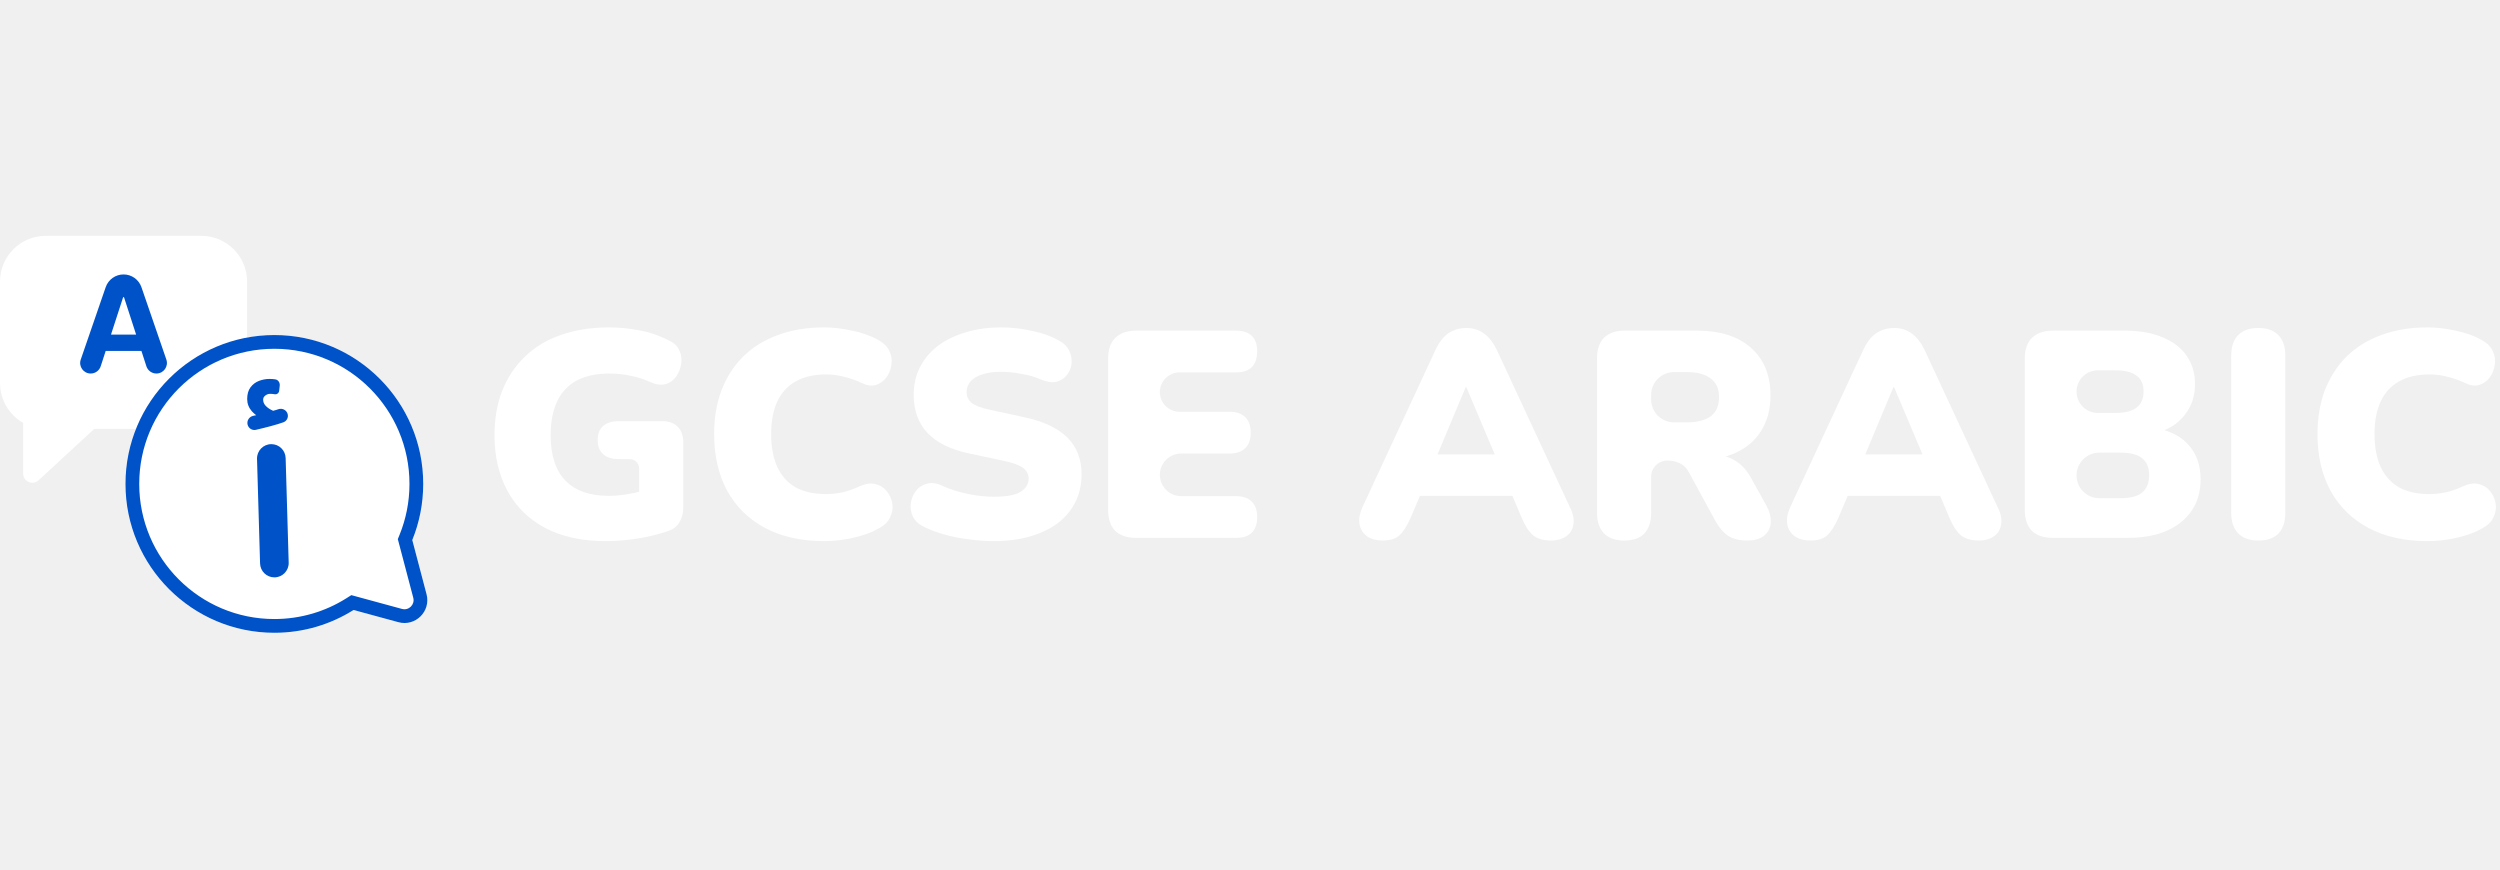
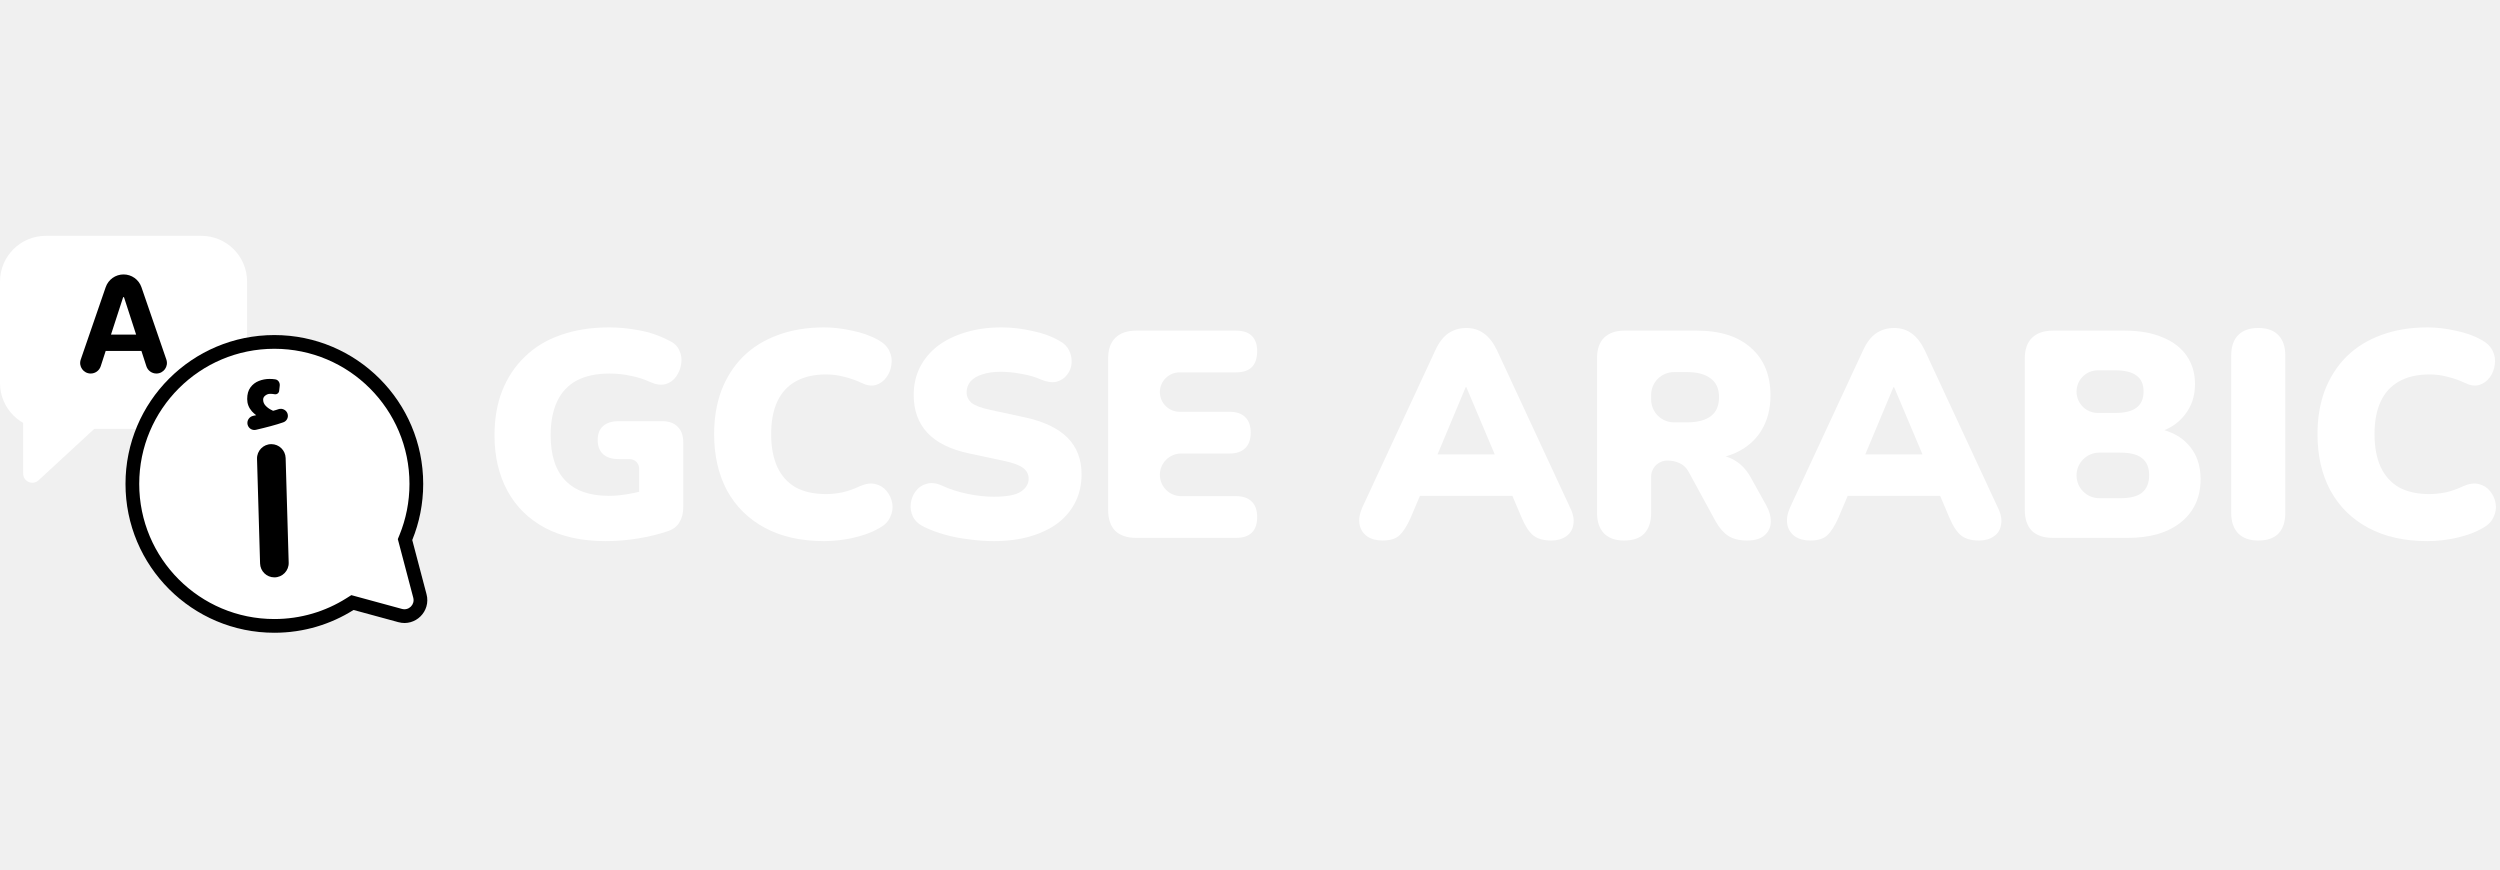
<svg xmlns="http://www.w3.org/2000/svg" width="250" height="87" viewBox="0 0 546 87" fill="none">
  <path d="M530.153 66.676C525.145 66.676 520.844 65.713 517.248 63.787C513.653 61.861 510.892 59.143 508.966 55.633C507.083 52.123 506.141 48.014 506.141 43.306C506.141 39.796 506.676 36.608 507.746 33.74C508.859 30.872 510.443 28.411 512.497 26.356C514.594 24.302 517.12 22.739 520.073 21.669C523.069 20.556 526.429 20 530.153 20C532.122 20 534.155 20.235 536.253 20.706C538.393 21.134 540.276 21.798 541.903 22.697C543.101 23.339 543.936 24.152 544.407 25.136C544.877 26.121 545.027 27.127 544.856 28.154C544.728 29.181 544.364 30.102 543.765 30.915C543.165 31.728 542.395 32.284 541.453 32.584C540.511 32.841 539.484 32.691 538.371 32.135C537.087 31.535 535.803 31.086 534.519 30.786C533.278 30.444 531.972 30.273 530.603 30.273C527.949 30.273 525.723 30.786 523.925 31.814C522.171 32.798 520.844 34.253 519.945 36.179C519.046 38.106 518.596 40.481 518.596 43.306C518.596 46.131 519.046 48.528 519.945 50.497C520.844 52.423 522.171 53.9 523.925 54.927C525.723 55.911 527.949 56.404 530.603 56.404C531.716 56.404 532.914 56.275 534.198 56.019C535.482 55.719 536.745 55.27 537.986 54.67C539.27 54.114 540.404 53.964 541.389 54.221C542.416 54.478 543.229 54.991 543.829 55.762C544.471 56.532 544.877 57.431 545.049 58.458C545.22 59.443 545.07 60.427 544.599 61.412C544.171 62.396 543.401 63.188 542.288 63.787C540.79 64.686 538.928 65.392 536.702 65.906C534.519 66.42 532.336 66.676 530.153 66.676Z" fill="white" />
  <path d="M493.202 66.548C491.319 66.548 489.864 66.034 488.836 65.007C487.809 63.937 487.295 62.439 487.295 60.513V26.164C487.295 24.195 487.809 22.697 488.836 21.669C489.864 20.642 491.319 20.128 493.202 20.128C495.128 20.128 496.584 20.642 497.568 21.669C498.595 22.697 499.109 24.195 499.109 26.164V60.513C499.109 62.439 498.617 63.937 497.632 65.007C496.648 66.034 495.171 66.548 493.202 66.548Z" fill="white" />
  <path d="M448.378 65.97C446.366 65.97 444.826 65.457 443.756 64.429C442.728 63.359 442.215 61.84 442.215 59.871V26.806C442.215 24.837 442.728 23.339 443.756 22.311C444.826 21.241 446.366 20.706 448.378 20.706H464.044C467.297 20.706 470.058 21.198 472.326 22.183C474.638 23.125 476.393 24.473 477.591 26.228C478.79 27.983 479.389 30.037 479.389 32.392C479.389 35.045 478.618 37.314 477.077 39.197C475.679 40.955 473.796 42.191 471.428 42.905C471.17 42.983 470.914 42.785 470.914 42.515V42.515C470.914 42.258 471.147 42.064 471.398 42.116C474.246 42.712 476.46 43.922 478.041 45.746C479.753 47.672 480.609 50.133 480.609 53.129C480.609 57.11 479.175 60.256 476.307 62.567C473.482 64.836 469.608 65.97 464.686 65.97H448.378ZM453.515 52.327C453.515 55.075 455.742 57.303 458.49 57.303H463.081C465.264 57.303 466.848 56.896 467.832 56.083C468.859 55.227 469.373 53.964 469.373 52.295C469.373 50.625 468.859 49.384 467.832 48.571C466.848 47.758 465.264 47.351 463.081 47.351H458.49C455.742 47.351 453.515 49.579 453.515 52.327V52.327ZM453.515 34.029C453.515 36.599 455.599 38.684 458.169 38.684H461.925C464.065 38.684 465.628 38.298 466.612 37.528C467.639 36.757 468.153 35.58 468.153 33.997C468.153 32.413 467.639 31.257 466.612 30.529C465.628 29.759 464.065 29.374 461.925 29.374H458.169C455.599 29.374 453.515 31.458 453.515 34.029V34.029Z" fill="white" />
  <path d="M395.365 66.548C394.038 66.548 392.926 66.249 392.027 65.649C391.128 65.007 390.571 64.151 390.357 63.081C390.143 61.968 390.336 60.727 390.935 59.357L406.922 24.944C407.693 23.274 408.634 22.055 409.747 21.284C410.903 20.514 412.208 20.128 413.664 20.128C415.119 20.128 416.382 20.514 417.452 21.284C418.564 22.055 419.528 23.274 420.341 24.944L436.328 59.357C437.012 60.727 437.248 61.968 437.034 63.081C436.863 64.194 436.328 65.05 435.429 65.649C434.573 66.249 433.503 66.548 432.219 66.548C430.506 66.548 429.18 66.163 428.238 65.392C427.339 64.622 426.526 63.381 425.798 61.669L423.508 56.283C423.178 55.507 424.081 54.789 424.763 55.286V55.286C425.413 55.76 425.078 56.789 424.273 56.789H402.984C402.167 56.789 401.83 55.742 402.493 55.266V55.266C403.184 54.77 404.09 55.495 403.757 56.278L401.465 61.669C400.694 63.381 399.902 64.622 399.089 65.392C398.276 66.163 397.035 66.548 395.365 66.548ZM413.599 33.033C413.56 33.033 413.525 33.057 413.51 33.093L406.825 49.056C406.522 49.781 405.521 49.847 405.125 49.168V49.168C404.755 48.533 405.212 47.736 405.947 47.736H421.312C422.049 47.736 422.507 48.535 422.136 49.171V49.171C421.74 49.85 420.739 49.785 420.433 49.061L413.688 33.093C413.673 33.057 413.638 33.033 413.599 33.033V33.033Z" fill="white" />
  <path d="M354.7 66.548C352.816 66.548 351.361 66.034 350.334 65.007C349.306 63.937 348.793 62.46 348.793 60.577V26.677C348.793 24.751 349.306 23.274 350.334 22.247C351.404 21.22 352.88 20.706 354.764 20.706H370.558C375.694 20.706 379.654 21.969 382.436 24.494C385.261 26.977 386.673 30.444 386.673 34.895C386.673 37.763 386.031 40.267 384.747 42.407C383.506 44.505 381.687 46.131 379.29 47.287C377.14 48.303 374.526 48.855 371.447 48.944C371.029 48.956 370.749 48.526 370.919 48.144V48.144C371.012 47.935 371.219 47.8 371.447 47.8H374.153C375.994 47.8 377.62 48.25 379.033 49.149C380.445 50.005 381.622 51.332 382.564 53.129L385.774 58.908C386.459 60.149 386.78 61.369 386.737 62.567C386.695 63.723 386.224 64.686 385.325 65.457C384.469 66.184 383.206 66.548 381.537 66.548C379.868 66.548 378.498 66.206 377.428 65.521C376.401 64.836 375.48 63.766 374.667 62.311L368.824 51.589C368.311 50.647 367.647 50.005 366.834 49.662C366.064 49.277 365.165 49.084 364.138 49.084V49.084C362.187 49.084 360.606 50.666 360.606 52.616V60.577C360.606 62.46 360.114 63.937 359.13 65.007C358.145 66.034 356.668 66.548 354.7 66.548ZM360.606 35.738C360.606 38.499 362.845 40.738 365.606 40.738H368.439C370.708 40.738 372.441 40.289 373.64 39.39C374.838 38.491 375.437 37.1 375.437 35.216C375.437 33.419 374.838 32.07 373.64 31.172C372.441 30.23 370.708 29.759 368.439 29.759H365.606C362.845 29.759 360.606 31.998 360.606 34.759V35.738Z" fill="white" />
  <path d="M301.943 66.548C300.616 66.548 299.503 66.249 298.605 65.649C297.706 65.007 297.149 64.151 296.935 63.081C296.721 61.968 296.914 60.727 297.513 59.357L313.5 24.944C314.27 23.274 315.212 22.055 316.325 21.284C317.481 20.514 318.786 20.128 320.241 20.128C321.697 20.128 322.959 20.514 324.029 21.284C325.142 22.055 326.105 23.274 326.919 24.944L342.905 59.357C343.59 60.727 343.826 61.968 343.612 63.081C343.441 64.194 342.905 65.05 342.007 65.649C341.151 66.249 340.08 66.548 338.796 66.548C337.084 66.548 335.757 66.163 334.816 65.392C333.917 64.622 333.104 63.381 332.376 61.669L330.086 56.283C329.756 55.507 330.659 54.789 331.34 55.286V55.286C331.991 55.76 331.656 56.789 330.851 56.789H309.562C308.745 56.789 308.408 55.742 309.071 55.266V55.266C309.762 54.77 310.667 55.495 310.335 56.278L308.043 61.669C307.272 63.381 306.48 64.622 305.667 65.392C304.854 66.163 303.613 66.548 301.943 66.548ZM320.177 33.033C320.138 33.033 320.103 33.057 320.088 33.093L313.403 49.056C313.1 49.781 312.099 49.847 311.703 49.168V49.168C311.333 48.533 311.79 47.736 312.525 47.736H327.89C328.626 47.736 329.085 48.535 328.714 49.171V49.171C328.318 49.85 327.317 49.785 327.011 49.061L320.266 33.093C320.251 33.057 320.216 33.033 320.177 33.033V33.033Z" fill="white" />
  <path d="M248.179 65.97C246.167 65.97 244.627 65.457 243.557 64.429C242.529 63.359 242.016 61.84 242.016 59.871V26.806C242.016 24.837 242.529 23.339 243.557 22.311C244.627 21.241 246.167 20.706 248.179 20.706H269.944C271.485 20.706 272.641 21.091 273.411 21.862C274.182 22.632 274.567 23.745 274.567 25.201C274.567 26.699 274.182 27.854 273.411 28.668C272.641 29.438 271.485 29.823 269.944 29.823H257.617C255.241 29.823 253.316 31.749 253.316 34.125V34.125C253.316 36.501 255.241 38.427 257.617 38.427H268.532C270.03 38.427 271.164 38.812 271.935 39.582C272.748 40.353 273.155 41.487 273.155 42.985C273.155 44.483 272.748 45.617 271.935 46.388C271.164 47.158 270.03 47.544 268.532 47.544H257.97C255.4 47.544 253.316 49.628 253.316 52.198V52.198C253.316 54.769 255.4 56.853 257.97 56.853H269.944C271.485 56.853 272.641 57.26 273.411 58.073C274.182 58.844 274.567 59.956 274.567 61.412C274.567 62.91 274.182 64.044 273.411 64.814C272.641 65.585 271.485 65.97 269.944 65.97H248.179Z" fill="white" />
  <path d="M217.017 66.676C215.305 66.676 213.507 66.548 211.624 66.291C209.783 66.077 208.028 65.735 206.359 65.264C204.69 64.793 203.191 64.237 201.865 63.595C200.709 63.038 199.896 62.31 199.425 61.412C198.954 60.47 198.783 59.486 198.911 58.458C199.04 57.431 199.403 56.532 200.003 55.762C200.602 54.949 201.394 54.413 202.378 54.157C203.363 53.857 204.476 53.985 205.717 54.542C207.343 55.312 209.184 55.911 211.238 56.34C213.293 56.768 215.219 56.982 217.017 56.982C219.842 56.982 221.811 56.618 222.924 55.89C224.079 55.12 224.657 54.178 224.657 53.065C224.657 52.081 224.25 51.289 223.437 50.69C222.667 50.09 221.276 49.577 219.264 49.149L211.752 47.544C207.643 46.688 204.583 45.189 202.571 43.049C200.559 40.909 199.553 38.148 199.553 34.767C199.553 32.541 200.003 30.529 200.901 28.732C201.843 26.891 203.149 25.329 204.818 24.045C206.53 22.761 208.542 21.776 210.853 21.091C213.207 20.364 215.818 20 218.686 20C220.912 20 223.159 20.257 225.427 20.77C227.739 21.241 229.729 21.969 231.398 22.953C232.383 23.467 233.089 24.173 233.517 25.072C233.945 25.971 234.116 26.913 234.031 27.897C233.945 28.839 233.603 29.673 233.004 30.401C232.447 31.129 231.677 31.621 230.692 31.878C229.751 32.092 228.616 31.921 227.289 31.364C226.048 30.808 224.636 30.401 223.052 30.144C221.511 29.845 220.013 29.695 218.558 29.695C216.974 29.695 215.626 29.887 214.513 30.273C213.4 30.615 212.544 31.129 211.945 31.814C211.388 32.498 211.11 33.29 211.11 34.189C211.11 35.088 211.474 35.858 212.201 36.501C212.972 37.1 214.363 37.613 216.375 38.041L223.822 39.647C227.974 40.545 231.077 42.022 233.132 44.077C235.186 46.131 236.214 48.806 236.214 52.102C236.214 54.328 235.764 56.34 234.865 58.137C233.967 59.935 232.683 61.476 231.013 62.76C229.344 64.001 227.332 64.964 224.978 65.649C222.624 66.334 219.97 66.676 217.017 66.676Z" fill="white" />
  <path d="M179.977 66.676C174.97 66.676 170.668 65.713 167.072 63.787C163.477 61.861 160.716 59.143 158.79 55.633C156.907 52.123 155.965 48.014 155.965 43.306C155.965 39.796 156.5 36.608 157.57 33.74C158.683 30.872 160.267 28.411 162.321 26.356C164.419 24.302 166.944 22.739 169.897 21.669C172.894 20.556 176.254 20 179.977 20C181.946 20 183.979 20.235 186.077 20.706C188.217 21.134 190.1 21.798 191.727 22.697C192.925 23.339 193.76 24.152 194.231 25.136C194.702 26.121 194.851 27.127 194.68 28.154C194.552 29.181 194.188 30.102 193.589 30.915C192.989 31.728 192.219 32.284 191.277 32.584C190.336 32.841 189.308 32.691 188.196 32.135C186.911 31.535 185.627 31.086 184.343 30.786C183.102 30.444 181.797 30.273 180.427 30.273C177.773 30.273 175.547 30.786 173.75 31.814C171.995 32.798 170.668 34.253 169.769 36.179C168.87 38.106 168.421 40.481 168.421 43.306C168.421 46.131 168.87 48.528 169.769 50.497C170.668 52.423 171.995 53.9 173.75 54.927C175.547 55.911 177.773 56.404 180.427 56.404C181.54 56.404 182.738 56.275 184.022 56.019C185.306 55.719 186.569 55.27 187.81 54.67C189.094 54.114 190.229 53.964 191.213 54.221C192.24 54.478 193.054 54.991 193.653 55.762C194.295 56.532 194.702 57.431 194.873 58.458C195.044 59.443 194.894 60.427 194.423 61.412C193.995 62.396 193.225 63.188 192.112 63.787C190.614 64.686 188.752 65.392 186.526 65.906C184.343 66.42 182.16 66.676 179.977 66.676Z" fill="white" />
  <path d="M132.269 66.676C127.09 66.676 122.681 65.713 119.043 63.787C115.448 61.861 112.708 59.164 110.825 55.697C108.942 52.23 108 48.186 108 43.563C108 39.968 108.556 36.736 109.669 33.868C110.825 30.957 112.473 28.475 114.613 26.42C116.753 24.323 119.364 22.739 122.446 21.669C125.571 20.556 129.102 20 133.04 20C135.18 20 137.363 20.214 139.588 20.642C141.814 21.027 143.997 21.776 146.137 22.889C147.25 23.403 147.999 24.131 148.384 25.072C148.812 25.971 148.941 26.934 148.77 27.961C148.641 28.946 148.277 29.866 147.678 30.722C147.122 31.535 146.351 32.092 145.367 32.391C144.382 32.648 143.269 32.498 142.028 31.942C140.744 31.343 139.353 30.893 137.855 30.594C136.357 30.251 134.773 30.08 133.104 30.08C130.236 30.08 127.839 30.594 125.913 31.621C124.03 32.648 122.617 34.168 121.675 36.179C120.734 38.191 120.263 40.652 120.263 43.563C120.263 47.929 121.333 51.225 123.473 53.45C125.613 55.676 128.781 56.789 132.975 56.789C134.259 56.789 135.651 56.661 137.149 56.404C138.135 56.239 139.121 56.031 140.107 55.779C140.741 55.617 141.297 56.276 141.007 56.863V56.863C140.657 57.573 139.588 57.324 139.588 56.533V50.838C139.588 49.692 138.66 48.764 137.514 48.764H135.094C133.639 48.764 132.505 48.4 131.691 47.672C130.921 46.944 130.536 45.917 130.536 44.59C130.536 43.263 130.921 42.257 131.691 41.573C132.505 40.845 133.639 40.481 135.094 40.481H144.596C146.094 40.481 147.229 40.888 147.999 41.701C148.812 42.471 149.219 43.606 149.219 45.104V59.293C149.219 60.577 148.941 61.669 148.384 62.567C147.871 63.466 147.036 64.108 145.88 64.493C143.869 65.178 141.686 65.713 139.332 66.099C136.977 66.484 134.623 66.676 132.269 66.676Z" fill="white" />
  <rect width="53.964" height="42.159" rx="10" fill="white" />
  <path d="M21.867 36.257H7.059C5.955 36.257 5.059 37.153 5.059 38.257V51.926C5.059 53.669 7.135 54.578 8.416 53.395L23.223 39.727C24.561 38.492 23.687 36.257 21.867 36.257Z" fill="white" />
-   <path d="M21.995 28.485C21.688 29.432 20.804 30.074 19.808 30.074V30.074C18.229 30.074 17.119 28.518 17.634 27.024L23.084 11.215C23.658 9.549 25.225 8.432 26.987 8.432V8.432C28.749 8.432 30.317 9.55 30.89 11.216L36.332 27.025C36.846 28.518 35.737 30.074 34.157 30.074V30.074C33.16 30.074 32.277 29.431 31.969 28.483L27.098 13.458C27.082 13.41 27.038 13.377 26.987 13.377V13.377C26.937 13.377 26.892 13.41 26.877 13.458L21.995 28.485ZM21.173 23.353C21.173 22.367 21.973 21.567 22.959 21.567H30.953C31.939 21.567 32.738 22.367 32.738 23.353V23.353C32.738 24.339 31.939 25.139 30.953 25.139H22.959C21.973 25.139 21.173 24.339 21.173 23.353V23.353Z" fill="#0052C8" />
+   <path d="M21.995 28.485C21.688 29.432 20.804 30.074 19.808 30.074V30.074C18.229 30.074 17.119 28.518 17.634 27.024L23.084 11.215C23.658 9.549 25.225 8.432 26.987 8.432V8.432C28.749 8.432 30.317 9.55 30.89 11.216L36.332 27.025C36.846 28.518 35.737 30.074 34.157 30.074V30.074C33.16 30.074 32.277 29.431 31.969 28.483L27.098 13.458C27.082 13.41 27.038 13.377 26.987 13.377V13.377C26.937 13.377 26.892 13.41 26.877 13.458L21.995 28.485ZM21.173 23.353C21.173 22.367 21.973 21.567 22.959 21.567H30.953C31.939 21.567 32.738 22.367 32.738 23.353V23.353C32.738 24.339 31.939 25.139 30.953 25.139H22.959C21.973 25.139 21.173 24.339 21.173 23.353V23.353Z" fill="#000000" />
  <mask id="path-14-inside-1_7_483" fill="white">
    <path fill-rule="evenodd" clip-rule="evenodd" d="M90.039 66.44C91.58 62.657 92.429 58.518 92.429 54.181C92.429 36.226 77.873 21.67 59.917 21.67C41.962 21.67 27.406 36.226 27.406 54.181C27.406 72.137 41.962 86.693 59.917 86.693C66.275 86.693 72.206 84.868 77.216 81.714L87.01 84.382C90.724 85.394 94.14 82.006 93.159 78.284L90.039 66.44Z" />
  </mask>
  <path fill-rule="evenodd" clip-rule="evenodd" d="M90.039 66.44C91.58 62.657 92.429 58.518 92.429 54.181C92.429 36.226 77.873 21.67 59.917 21.67C41.962 21.67 27.406 36.226 27.406 54.181C27.406 72.137 41.962 86.693 59.917 86.693C66.275 86.693 72.206 84.868 77.216 81.714L87.01 84.382C90.724 85.394 94.14 82.006 93.159 78.284L90.039 66.44Z" fill="white" />
-   <path d="M90.039 66.44L87.261 65.308L86.883 66.236L87.138 67.204L90.039 66.44ZM77.216 81.714L78.005 78.82L76.733 78.473L75.618 79.175L77.216 81.714ZM87.01 84.382L86.221 87.277L86.221 87.277L87.01 84.382ZM93.159 78.284L90.258 79.049L90.258 79.049L93.159 78.284ZM89.429 54.181C89.429 58.124 88.658 61.878 87.261 65.308L92.817 67.572C94.502 63.435 95.429 58.913 95.429 54.181H89.429ZM59.917 24.67C76.216 24.67 89.429 37.883 89.429 54.181H95.429C95.429 34.569 79.53 18.67 59.917 18.67V24.67ZM30.406 54.181C30.406 37.883 43.619 24.67 59.917 24.67V18.67C40.305 18.67 24.406 34.569 24.406 54.181H30.406ZM59.917 83.693C43.619 83.693 30.406 70.48 30.406 54.181H24.406C24.406 73.794 40.305 89.693 59.917 89.693V83.693ZM75.618 79.175C71.072 82.037 65.693 83.693 59.917 83.693V89.693C66.857 89.693 73.34 87.7 78.815 84.253L75.618 79.175ZM87.799 81.488L78.005 78.82L76.428 84.609L86.221 87.277L87.799 81.488ZM90.258 79.049C90.651 80.537 89.284 81.893 87.799 81.488L86.221 87.277C92.163 88.896 97.629 83.475 96.06 77.52L90.258 79.049ZM87.138 67.204L90.258 79.049L96.06 77.52L92.94 65.675L87.138 67.204Z" fill="#0052C8" mask="url(#path-14-inside-1_7_483)" />
-   <path d="M59.925 74.595C58.234 74.595 56.85 73.25 56.8 71.56L56.134 48.714C56.083 46.952 57.496 45.496 59.258 45.496V45.496C60.949 45.496 62.334 46.841 62.383 48.531L63.049 71.378C63.101 73.139 61.687 74.595 59.925 74.595V74.595ZM55.89 42.37C55.077 42.555 54.274 42.045 54.074 41.235V41.235C53.857 40.356 54.435 39.484 55.323 39.309C55.584 39.258 55.808 39.21 55.995 39.167C56.293 39.102 56.599 39.033 56.914 38.959C57.239 38.882 57.517 39.204 57.392 39.513V39.513C57.31 39.714 57.085 39.818 56.888 39.729C56.241 39.441 55.616 38.975 55.013 38.332C54.328 37.541 53.985 36.647 53.985 35.651C53.985 34.596 54.223 33.746 54.7 33.101C55.176 32.457 55.787 31.988 56.532 31.695C57.276 31.402 58.05 31.255 58.855 31.255C59.301 31.255 59.718 31.284 60.105 31.343V31.343C60.772 31.437 61.169 32.08 61.093 32.749L60.967 33.867C60.912 34.354 60.453 34.69 59.971 34.596V34.596C59.674 34.537 59.346 34.508 58.989 34.508C58.601 34.508 58.244 34.64 57.916 34.903C57.619 35.138 57.47 35.431 57.47 35.782C57.47 36.281 57.648 36.72 58.006 37.101C58.363 37.482 58.78 37.79 59.257 38.024C59.341 38.058 59.423 38.09 59.502 38.119C59.618 38.162 59.596 38.474 59.473 38.487V38.487C59.347 38.5 59.311 38.308 59.434 38.275C59.74 38.191 60.038 38.108 60.329 38.024C60.491 37.971 60.652 37.918 60.809 37.864C61.643 37.583 62.555 38.033 62.81 38.874V38.874C63.047 39.653 62.629 40.48 61.856 40.736C61.463 40.867 61.043 41.003 60.597 41.145C59.614 41.438 58.587 41.716 57.514 41.98C56.969 42.118 56.428 42.248 55.89 42.37Z" fill="#0052C8" />
+   <path d="M90.039 66.44L87.261 65.308L86.883 66.236L87.138 67.204L90.039 66.44ZM77.216 81.714L78.005 78.82L76.733 78.473L75.618 79.175L77.216 81.714ZM87.01 84.382L86.221 87.277L86.221 87.277L87.01 84.382ZM93.159 78.284L90.258 79.049L90.258 79.049L93.159 78.284ZM89.429 54.181C89.429 58.124 88.658 61.878 87.261 65.308L92.817 67.572C94.502 63.435 95.429 58.913 95.429 54.181H89.429ZM59.917 24.67C76.216 24.67 89.429 37.883 89.429 54.181H95.429C95.429 34.569 79.53 18.67 59.917 18.67V24.67ZM30.406 54.181C30.406 37.883 43.619 24.67 59.917 24.67V18.67C40.305 18.67 24.406 34.569 24.406 54.181H30.406ZM59.917 83.693C43.619 83.693 30.406 70.48 30.406 54.181H24.406C24.406 73.794 40.305 89.693 59.917 89.693V83.693ZM75.618 79.175C71.072 82.037 65.693 83.693 59.917 83.693V89.693C66.857 89.693 73.34 87.7 78.815 84.253L75.618 79.175ZM87.799 81.488L78.005 78.82L76.428 84.609L86.221 87.277L87.799 81.488ZM90.258 79.049C90.651 80.537 89.284 81.893 87.799 81.488L86.221 87.277C92.163 88.896 97.629 83.475 96.06 77.52L90.258 79.049ZM87.138 67.204L90.258 79.049L96.06 77.52L92.94 65.675L87.138 67.204Z" fill="#000000" mask="url(#path-14-inside-1_7_483)" />
+   <path d="M59.925 74.595C58.234 74.595 56.85 73.25 56.8 71.56L56.134 48.714C56.083 46.952 57.496 45.496 59.258 45.496V45.496C60.949 45.496 62.334 46.841 62.383 48.531L63.049 71.378C63.101 73.139 61.687 74.595 59.925 74.595V74.595ZM55.89 42.37C55.077 42.555 54.274 42.045 54.074 41.235V41.235C53.857 40.356 54.435 39.484 55.323 39.309C55.584 39.258 55.808 39.21 55.995 39.167C56.293 39.102 56.599 39.033 56.914 38.959C57.239 38.882 57.517 39.204 57.392 39.513V39.513C57.31 39.714 57.085 39.818 56.888 39.729C56.241 39.441 55.616 38.975 55.013 38.332C54.328 37.541 53.985 36.647 53.985 35.651C53.985 34.596 54.223 33.746 54.7 33.101C55.176 32.457 55.787 31.988 56.532 31.695C57.276 31.402 58.05 31.255 58.855 31.255C59.301 31.255 59.718 31.284 60.105 31.343V31.343C60.772 31.437 61.169 32.08 61.093 32.749L60.967 33.867C60.912 34.354 60.453 34.69 59.971 34.596V34.596C59.674 34.537 59.346 34.508 58.989 34.508C58.601 34.508 58.244 34.64 57.916 34.903C57.619 35.138 57.47 35.431 57.47 35.782C57.47 36.281 57.648 36.72 58.006 37.101C58.363 37.482 58.78 37.79 59.257 38.024C59.341 38.058 59.423 38.09 59.502 38.119C59.618 38.162 59.596 38.474 59.473 38.487V38.487C59.347 38.5 59.311 38.308 59.434 38.275C59.74 38.191 60.038 38.108 60.329 38.024C60.491 37.971 60.652 37.918 60.809 37.864C61.643 37.583 62.555 38.033 62.81 38.874V38.874C63.047 39.653 62.629 40.48 61.856 40.736C61.463 40.867 61.043 41.003 60.597 41.145C59.614 41.438 58.587 41.716 57.514 41.98C56.969 42.118 56.428 42.248 55.89 42.37Z" fill="#000000" />
</svg>
